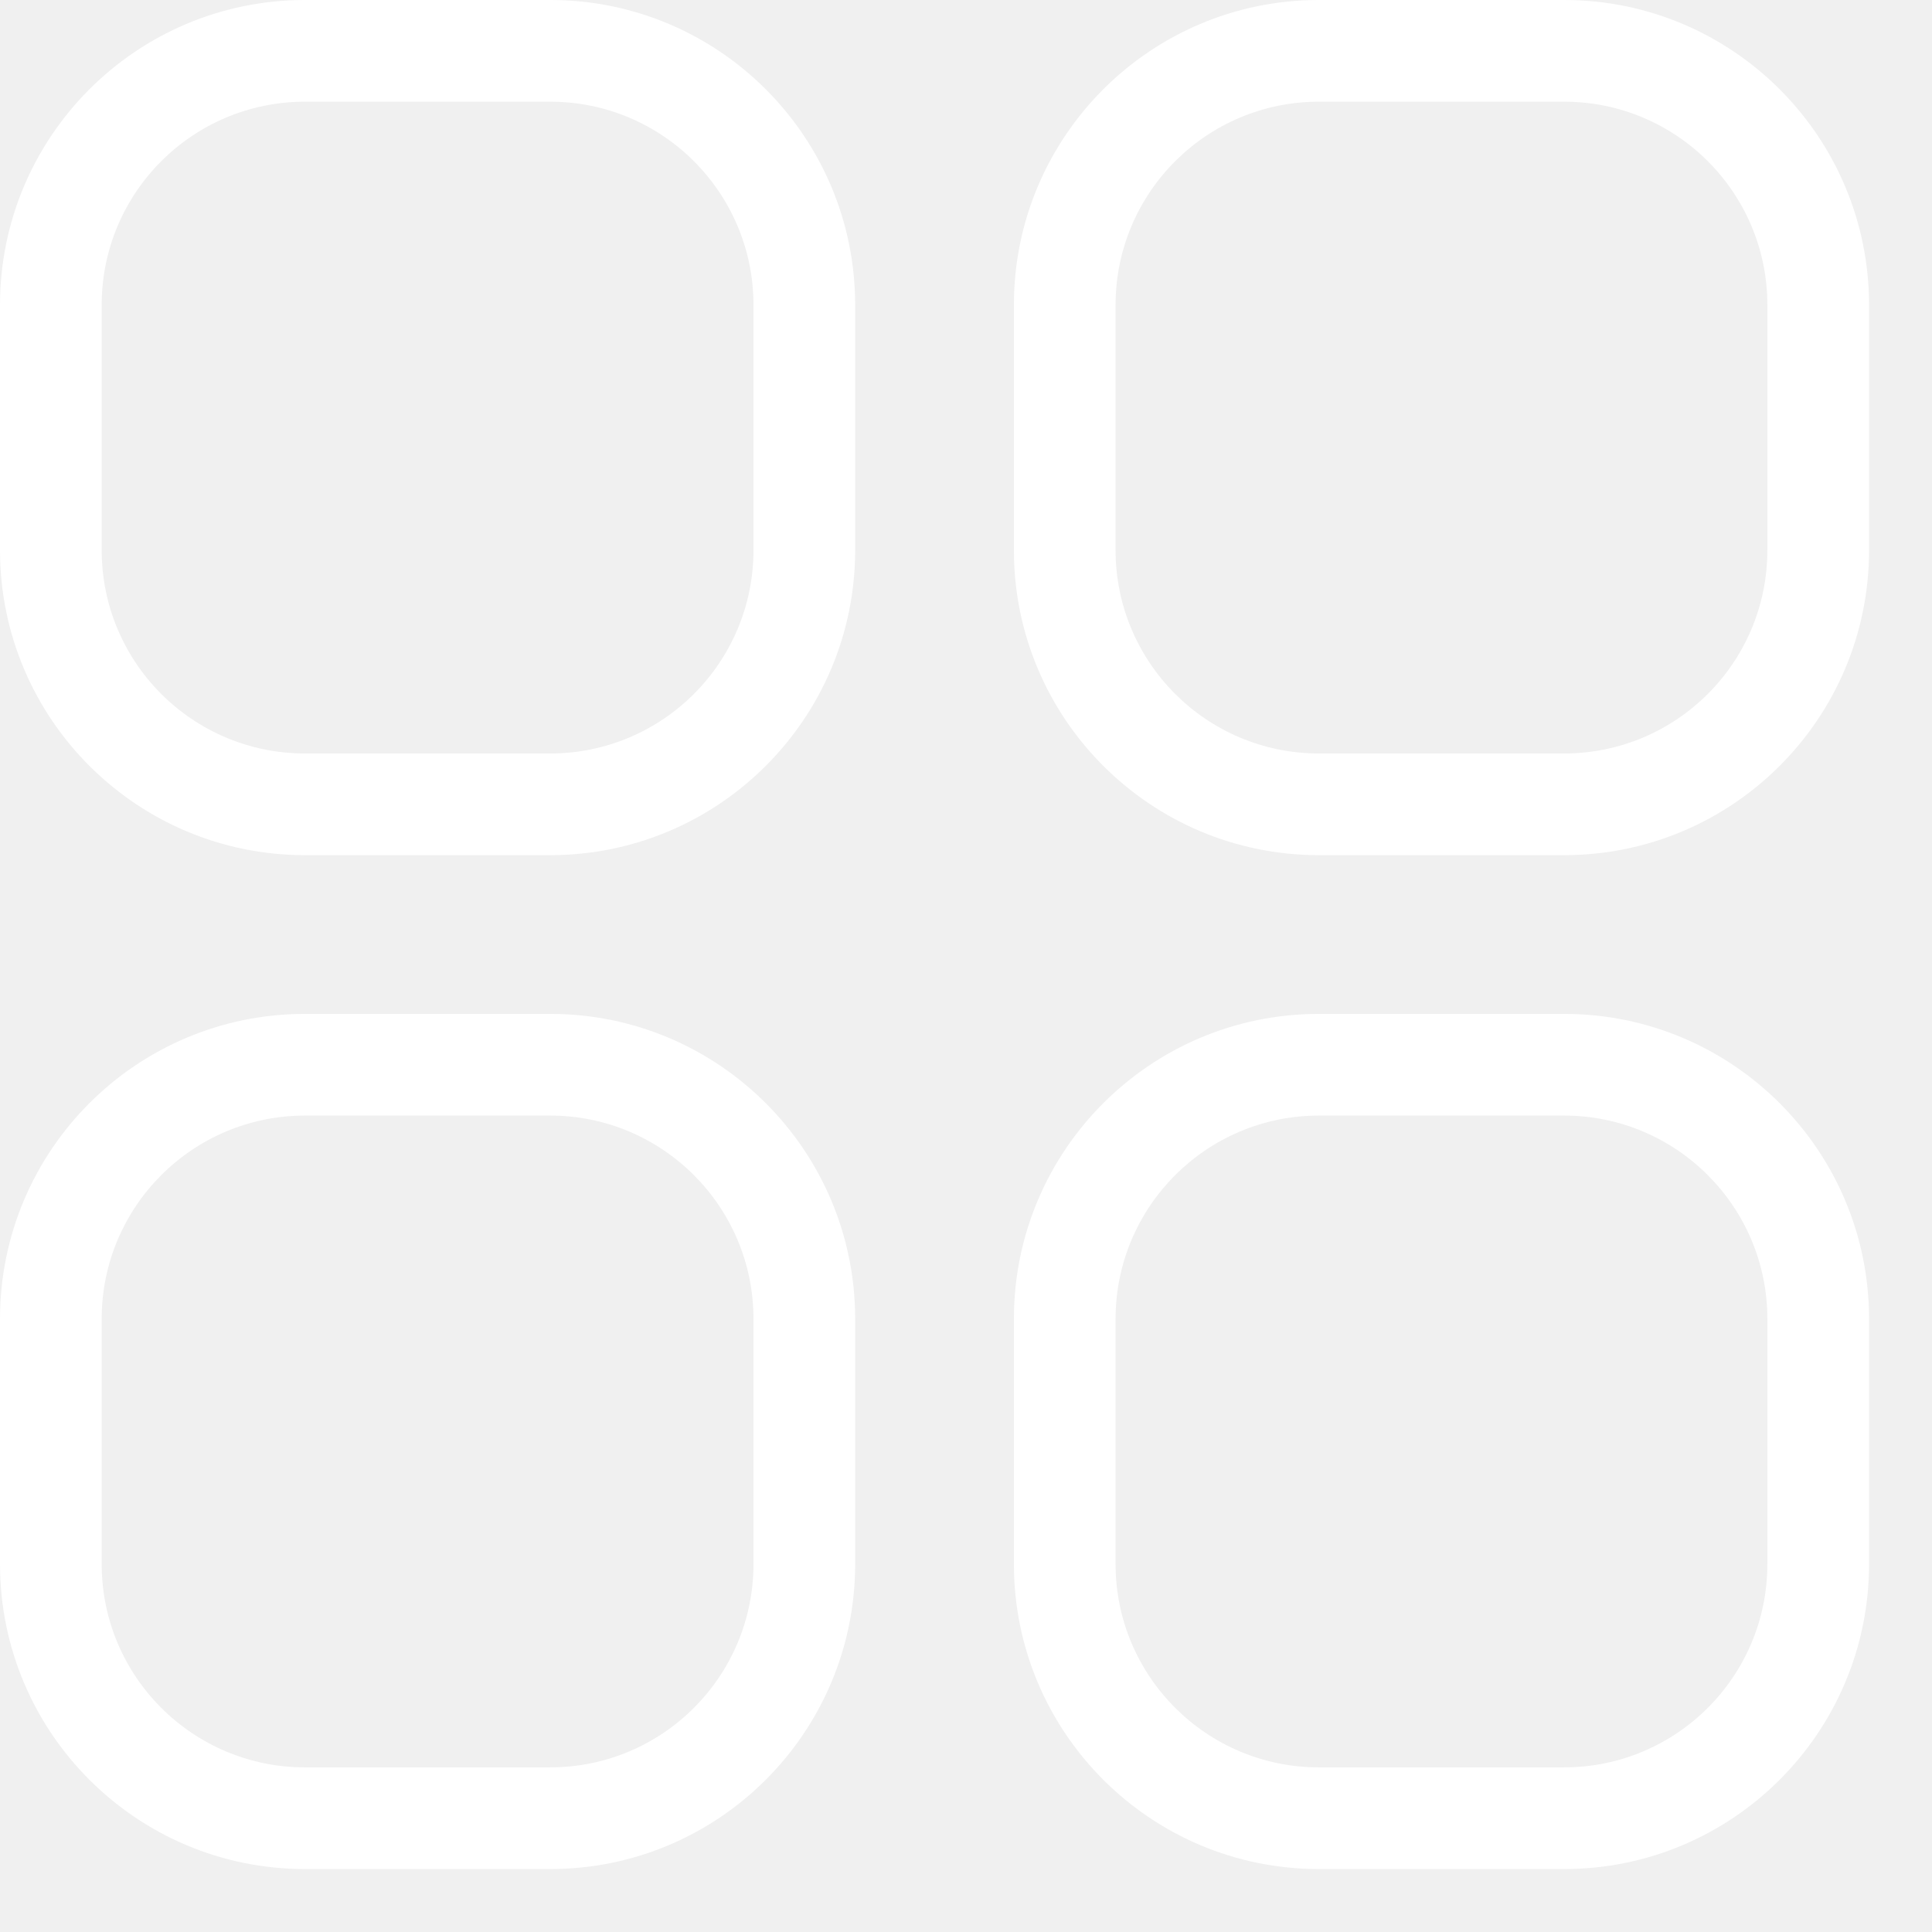
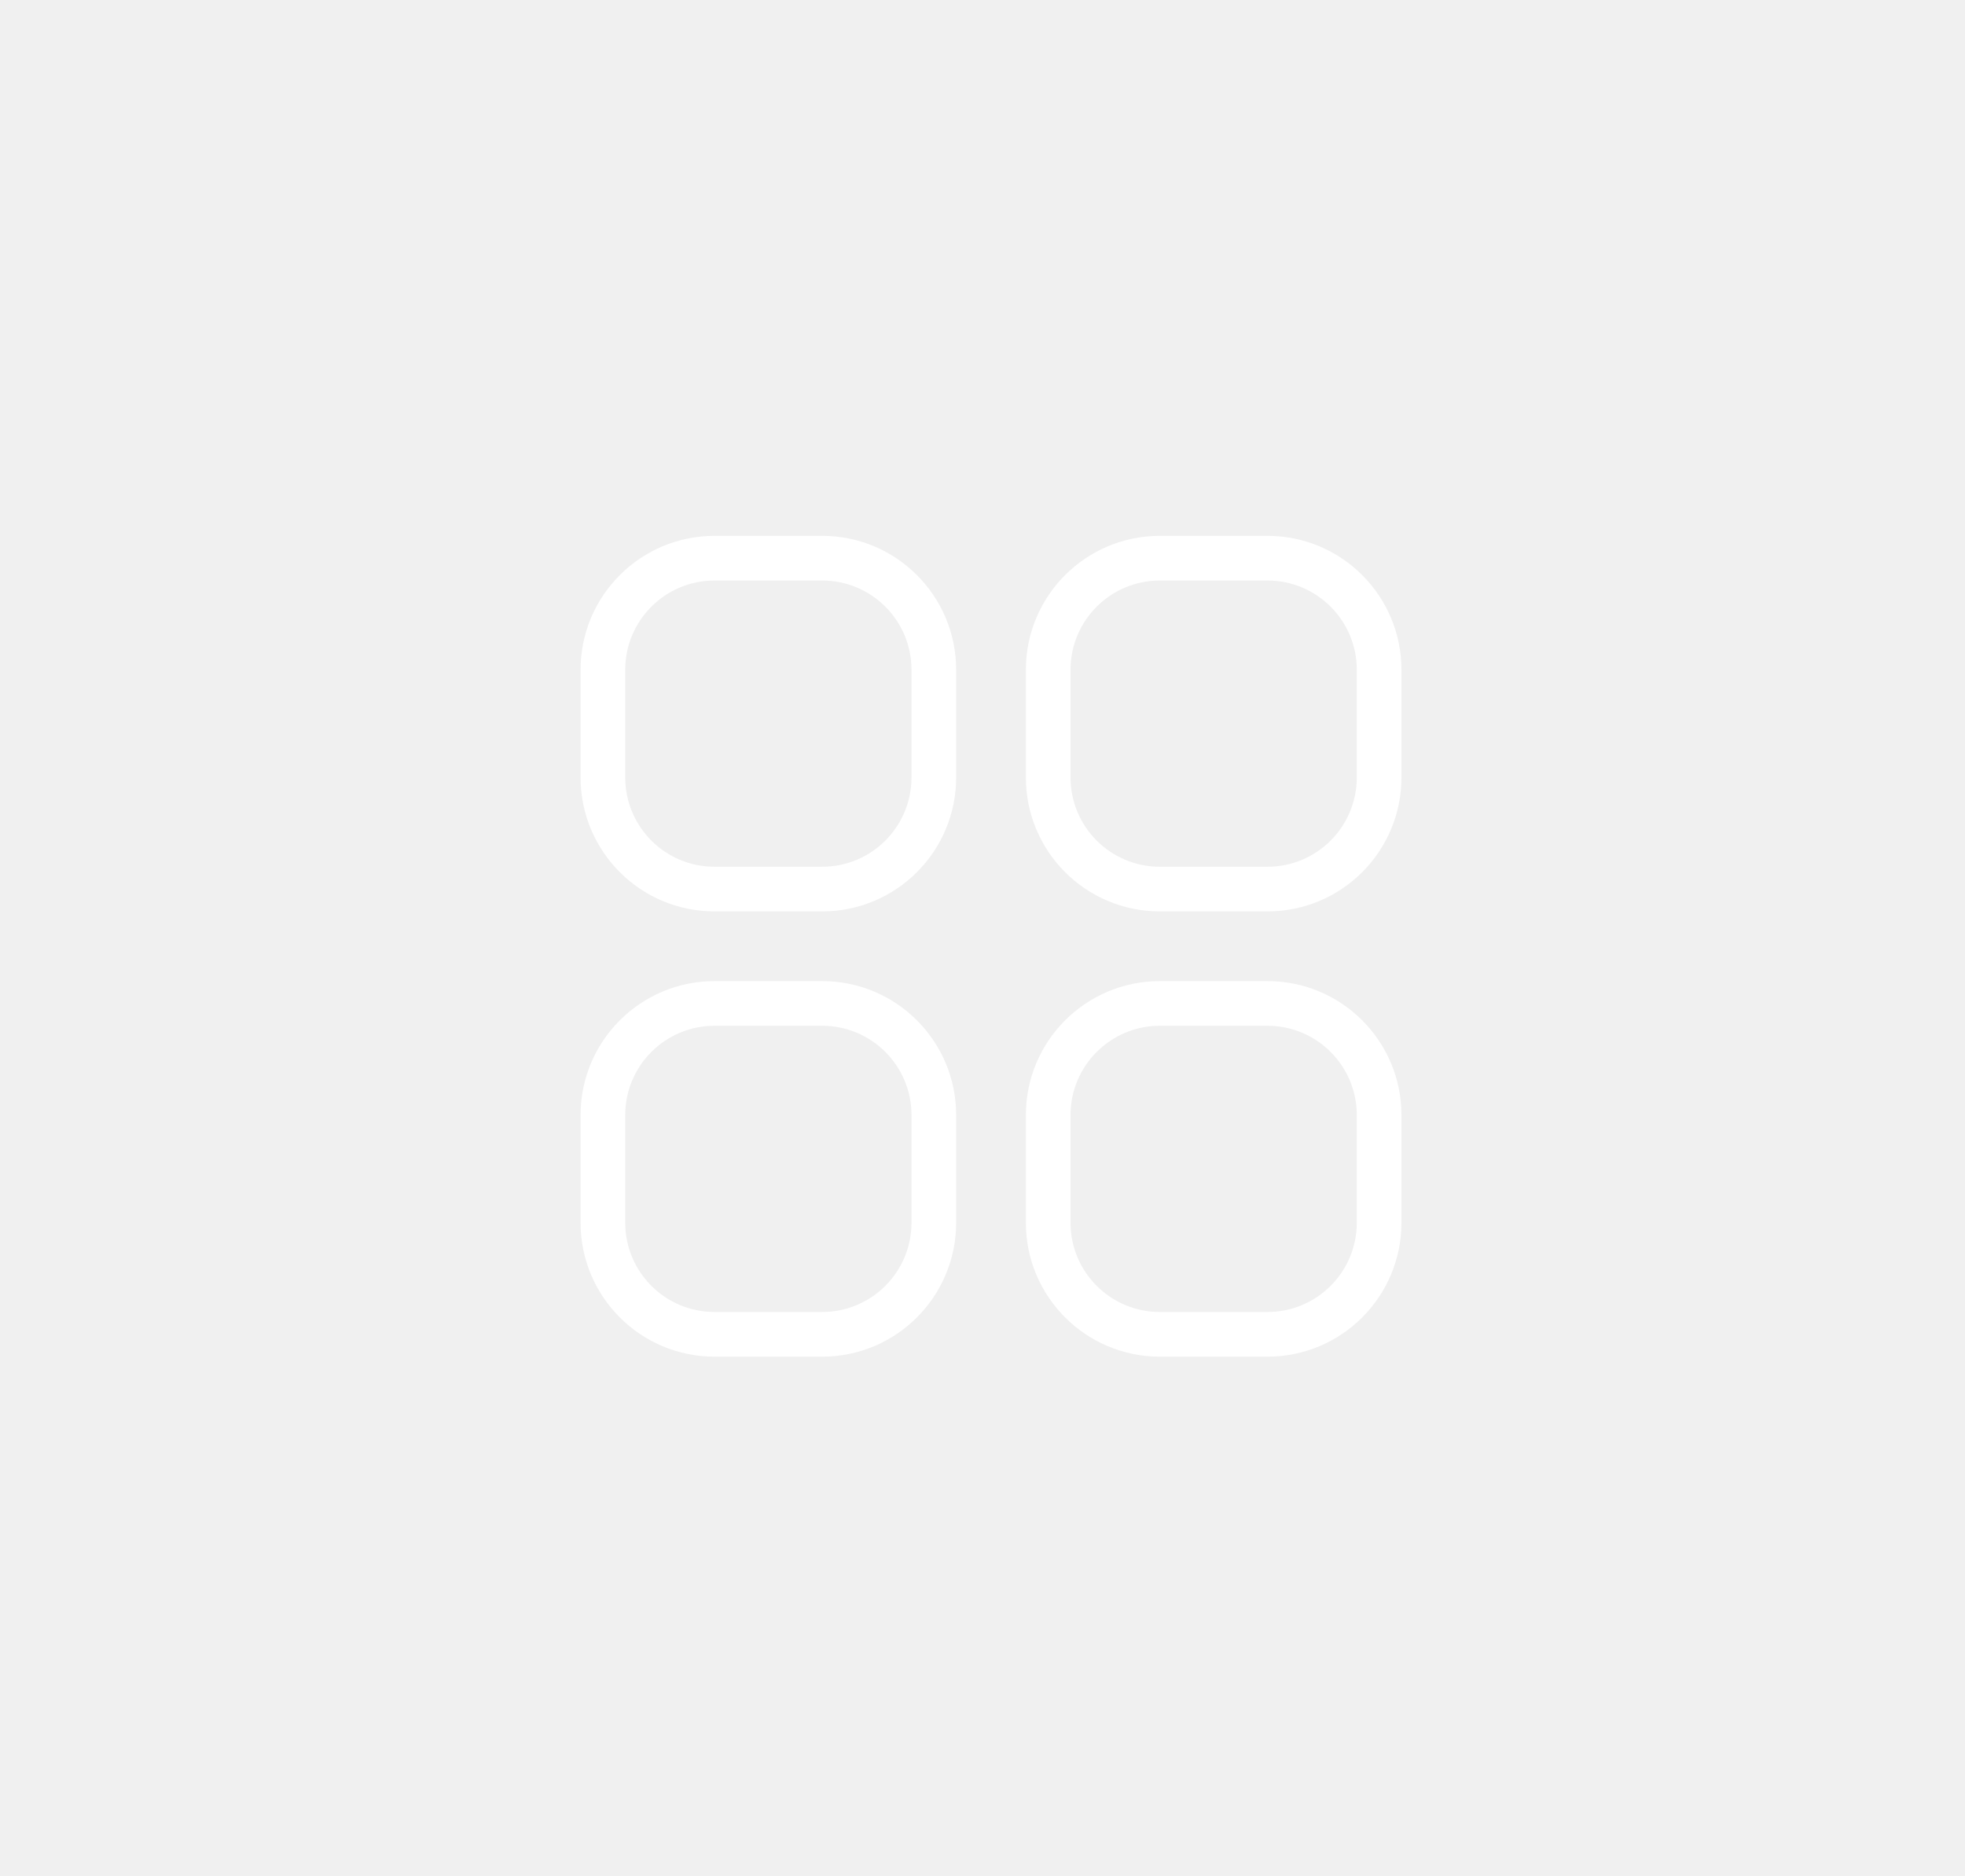
- <svg xmlns="http://www.w3.org/2000/svg" width="19" height="19" viewBox="0 0 19 19" fill="none">
-   <path fill-rule="evenodd" clip-rule="evenodd" d="M5.41 -9.15527e-05H3C1.343 -9.15527e-05 0 1.343 0 3V5.41C0 7.067 1.343 8.41 3 8.41H5.41C7.067 8.41 8.41 7.067 8.41 5.41V3C8.41 1.343 7.067 -9.15527e-05 5.41 -9.15527e-05ZM1 3C1 1.895 1.895 1 3 1H5.41C6.515 1 7.41 1.895 7.41 3V5.41C7.41 6.515 6.515 7.41 5.41 7.41H3C1.895 7.41 1 6.515 1 5.41V3ZM5.41 9.971H3C1.343 9.971 0 11.314 0 12.971V15.381C0 17.038 1.343 18.381 3 18.381H5.41C7.067 18.381 8.41 17.038 8.41 15.381V12.971C8.41 11.314 7.067 9.971 5.41 9.971ZM1 12.971C1 11.867 1.895 10.971 3 10.971H5.41C6.515 10.971 7.41 11.867 7.41 12.971V15.381C7.41 16.486 6.515 17.381 5.41 17.381H3C1.895 17.381 1 16.486 1 15.381V12.971ZM12.971 -9.15527e-05H15.381C17.038 -9.15527e-05 18.381 1.343 18.381 3V5.41C18.381 7.067 17.038 8.41 15.381 8.41H12.971C11.314 8.41 9.971 7.067 9.971 5.41V3C9.971 1.343 11.314 -9.15527e-05 12.971 -9.15527e-05ZM12.971 1C11.867 1 10.971 1.895 10.971 3V5.41C10.971 6.515 11.867 7.41 12.971 7.41H15.381C16.486 7.41 17.381 6.515 17.381 5.41V3C17.381 1.895 16.486 1 15.381 1H12.971ZM15.381 9.971H12.971C11.314 9.971 9.971 11.314 9.971 12.971V15.381C9.971 17.038 11.314 18.381 12.971 18.381H15.381C17.038 18.381 18.381 17.038 18.381 15.381V12.971C18.381 11.314 17.038 9.971 15.381 9.971ZM10.971 12.971C10.971 11.867 11.867 10.971 12.971 10.971H15.381C16.486 10.971 17.381 11.867 17.381 12.971V15.381C17.381 16.486 16.486 17.381 15.381 17.381H12.971C11.867 17.381 10.971 16.486 10.971 15.381V12.971Z" fill="white" />
+ <svg xmlns="http://www.w3.org/2000/svg" width="44" height="42" viewBox="0 0 44 42" fill="none">
+   <path fill-rule="evenodd" clip-rule="evenodd" d="M18.41 12H16C14.343 12 13 13.343 13 15V17.41C13 19.067 14.343 20.41 16 20.41H18.41C20.067 20.41 21.41 19.067 21.41 17.41V15C21.41 13.343 20.067 12 18.41 12ZM14 15C14 13.895 14.895 13 16 13H18.41C19.515 13 20.41 13.895 20.41 15V17.41C20.41 18.515 19.515 19.41 18.41 19.41H16C14.895 19.41 14 18.515 14 17.41V15ZM18.41 21.971H16C14.343 21.971 13 23.314 13 24.971V27.381C13 29.038 14.343 30.381 16 30.381H18.41C20.067 30.381 21.41 29.038 21.41 27.381V24.971C21.41 23.314 20.067 21.971 18.41 21.971ZM14 24.971C14 23.867 14.895 22.971 16 22.971H18.41C19.515 22.971 20.41 23.867 20.41 24.971V27.381C20.41 28.486 19.515 29.381 18.41 29.381H16C14.895 29.381 14 28.486 14 27.381V24.971ZM25.971 12H28.381C30.038 12 31.381 13.343 31.381 15V17.41C31.381 19.067 30.038 20.41 28.381 20.41H25.971C24.314 20.41 22.971 19.067 22.971 17.41V15C22.971 13.343 24.314 12 25.971 12ZM25.971 13C24.867 13 23.971 13.895 23.971 15V17.41C23.971 18.515 24.867 19.41 25.971 19.41H28.381C29.486 19.41 30.381 18.515 30.381 17.41V15C30.381 13.895 29.486 13 28.381 13H25.971ZM28.381 21.971H25.971C24.314 21.971 22.971 23.314 22.971 24.971V27.381C22.971 29.038 24.314 30.381 25.971 30.381H28.381C30.038 30.381 31.381 29.038 31.381 27.381V24.971C31.381 23.314 30.038 21.971 28.381 21.971ZM23.971 24.971C23.971 23.867 24.867 22.971 25.971 22.971H28.381C29.486 22.971 30.381 23.867 30.381 24.971V27.381C30.381 28.486 29.486 29.381 28.381 29.381H25.971C24.867 29.381 23.971 28.486 23.971 27.381V24.971Z" fill="white" />
</svg>
